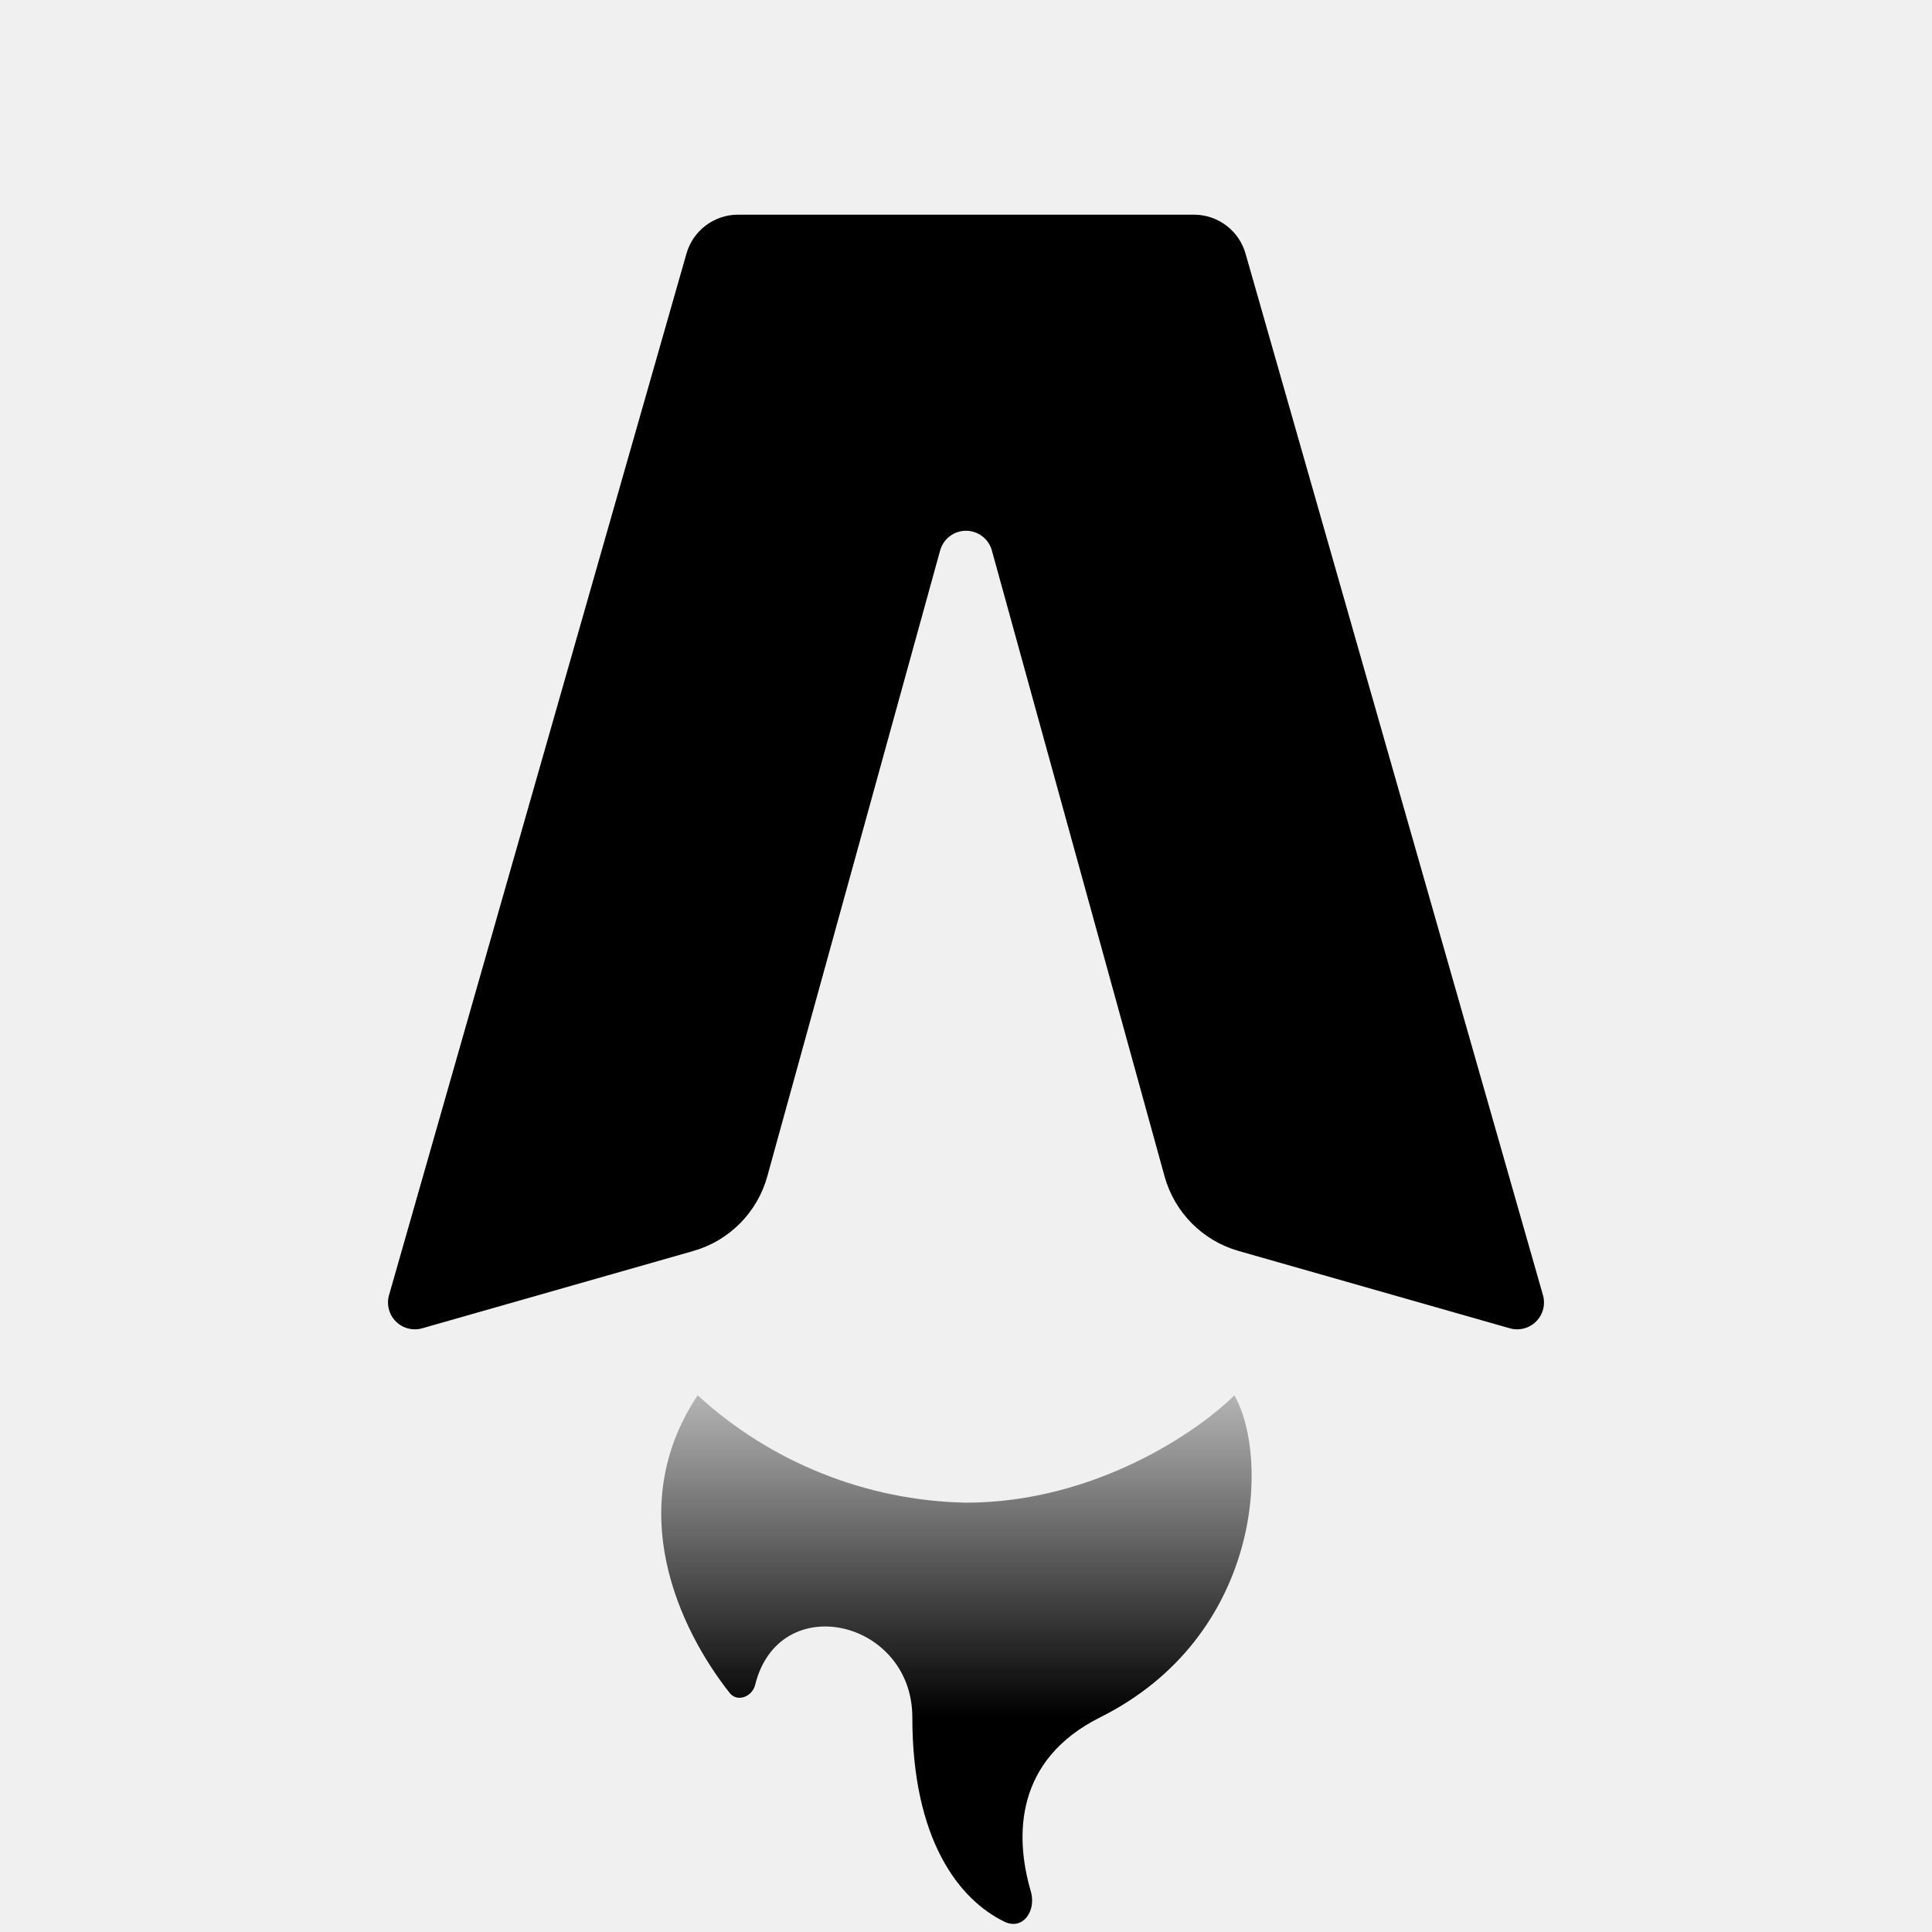
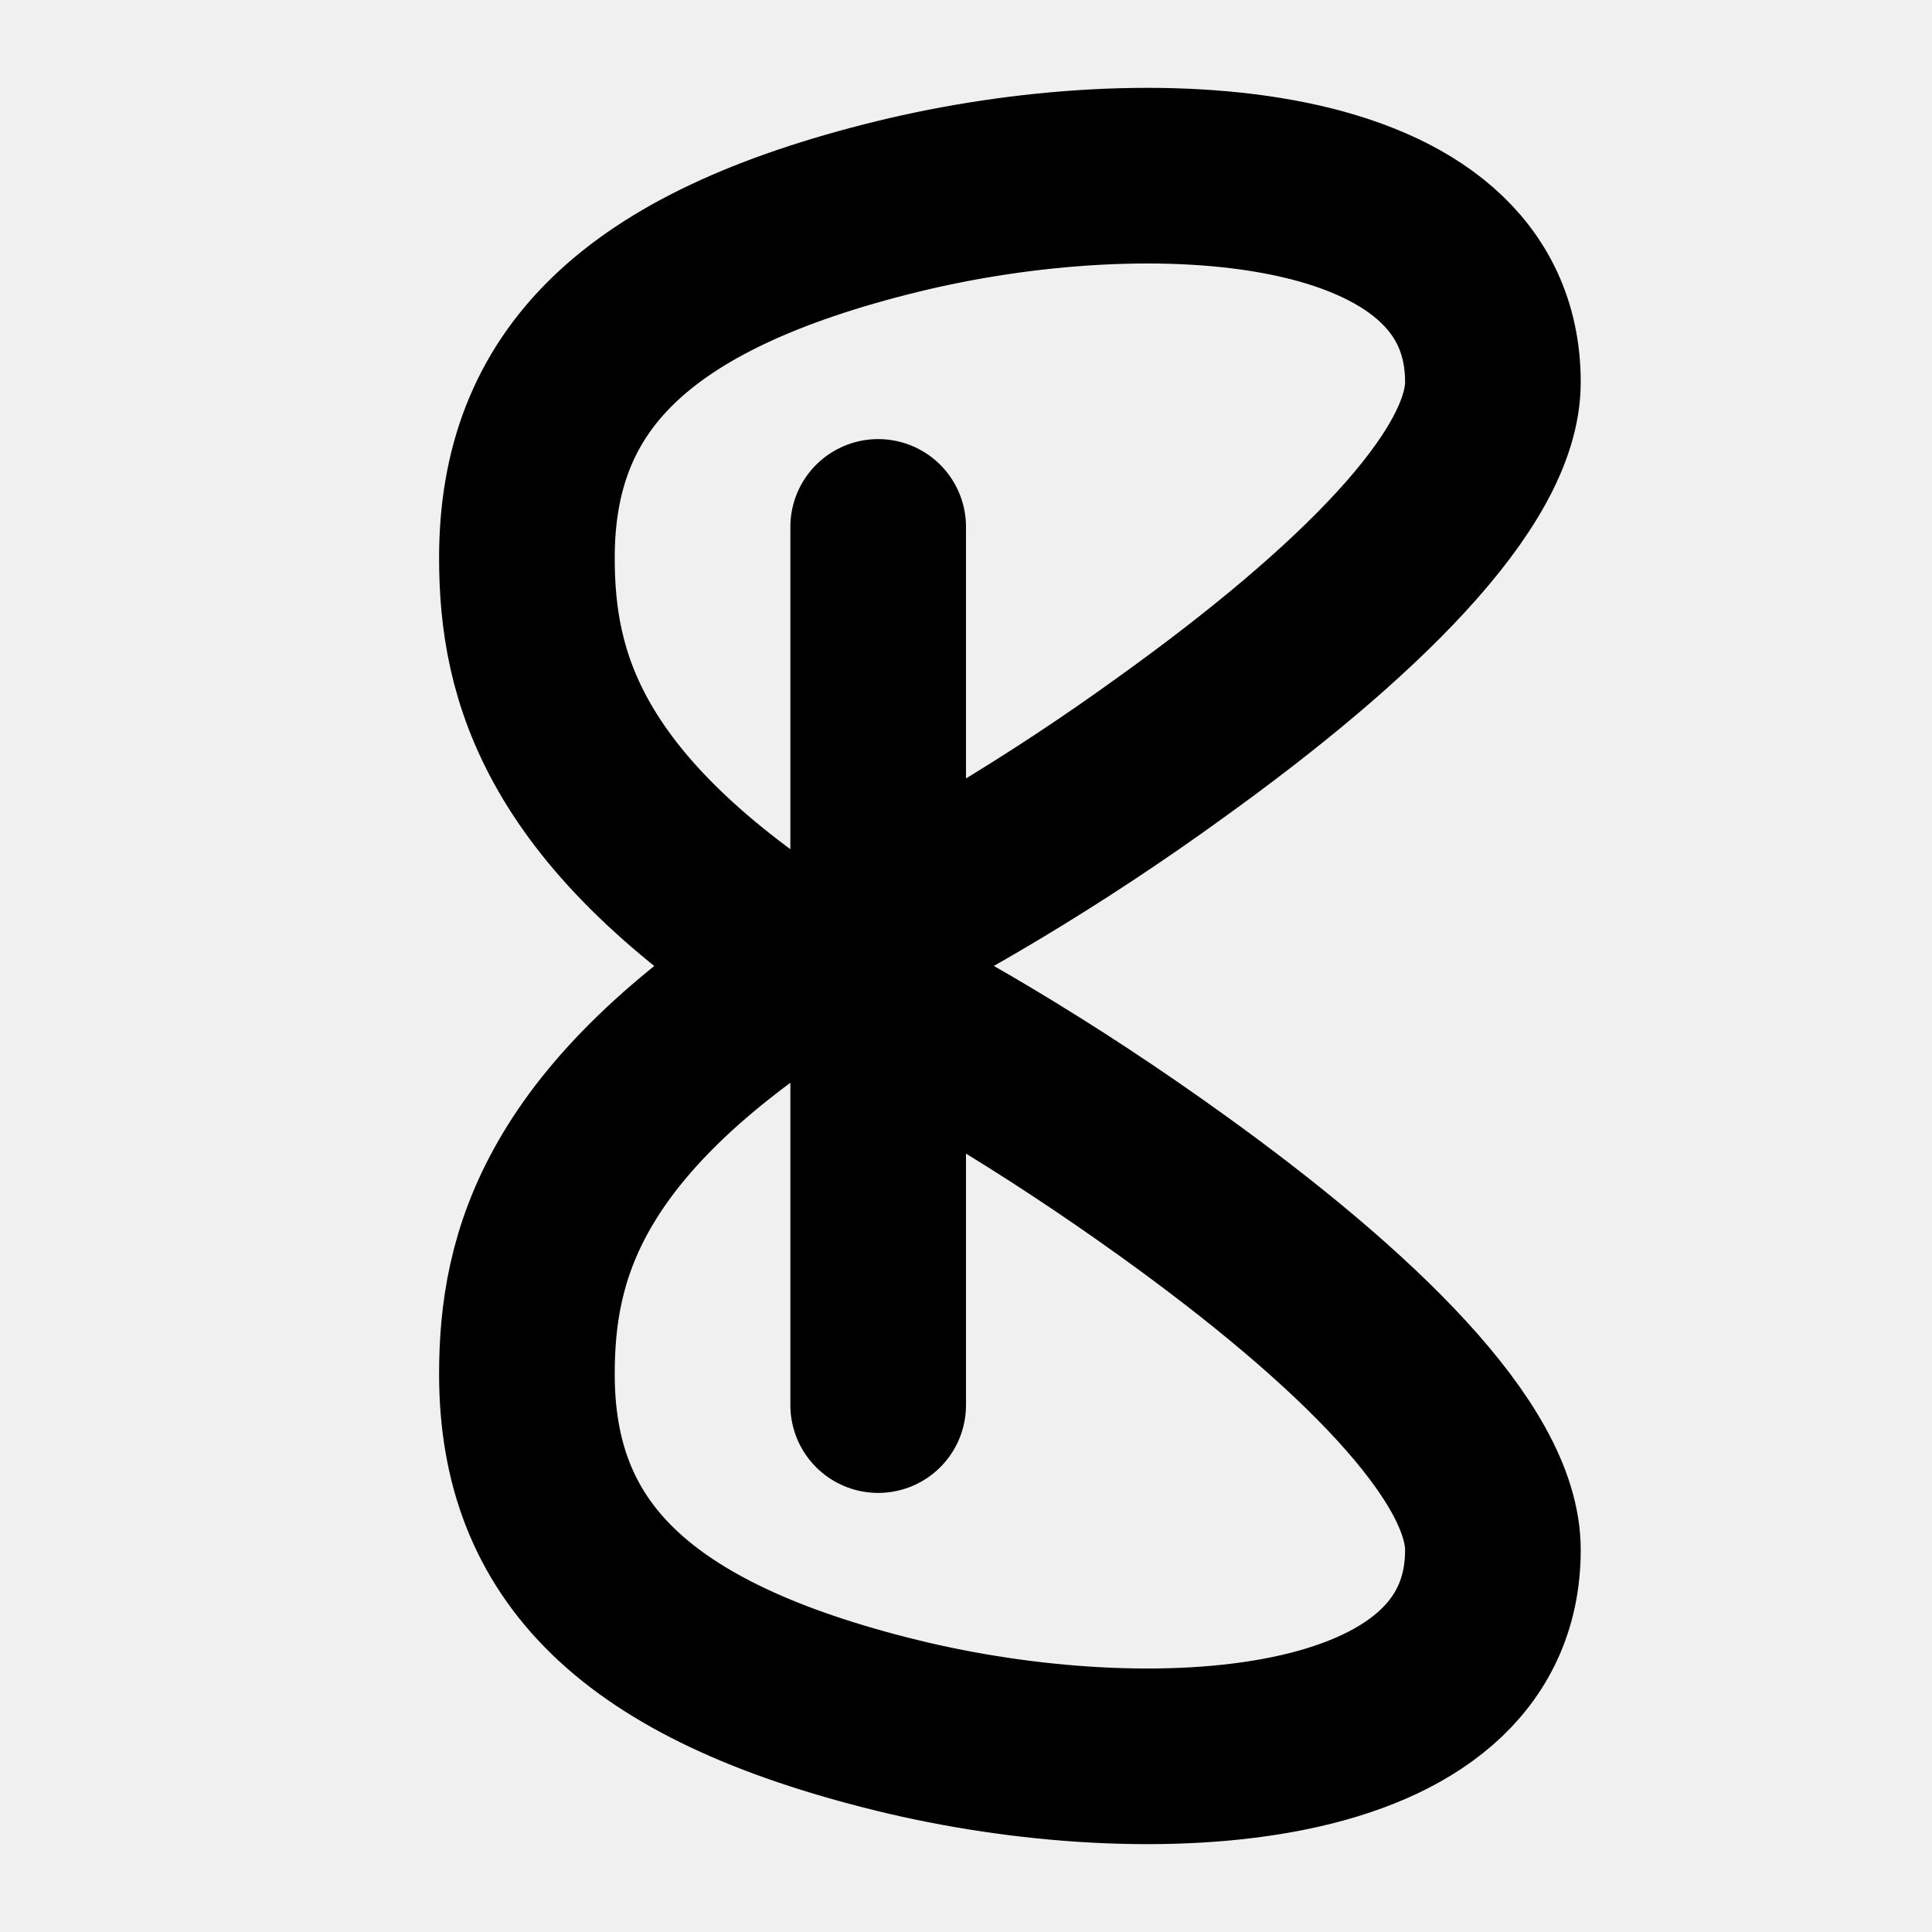
- <svg xmlns="http://www.w3.org/2000/svg" fill="none" viewBox="0 0 36 36">
-   <path fill="#000" d="M22.25 4h-8.5a1 1 0 0 0-.96.73l-5.54 19.4a.5.5 0 0 0 .62.62l5.05-1.44a2 2 0 0 0 1.38-1.4l3.22-11.66a.5.5 0 0 1 .96 0l3.22 11.67a2 2 0 0 0 1.38 1.39l5.05 1.44a.5.5 0 0 0 .62-.62l-5.54-19.4a1 1 0 0 0-.96-.73Z" />
-   <path fill="url(#gradient)" d="M18 28a7.63 7.63 0 0 1-5-2c-1.4 2.1-.35 4.35.6 5.55.14.17.41.07.47-.15.44-1.8 2.93-1.22 2.93.6 0 2.28.87 3.4 1.72 3.81.34.16.59-.2.49-.56-.31-1.05-.29-2.46 1.29-3.25 3-1.5 3.17-4.83 2.5-6-.67.67-2.6 2-5 2Z" />
-   <defs>
-     <linearGradient id="gradient" x1="16" x2="16" y1="32" y2="24" gradientUnits="userSpaceOnUse">
-       <stop stop-color="#000" />
-       <stop offset="1" stop-color="#000" stop-opacity="0" />
-     </linearGradient>
-   </defs>
+ <svg xmlns="http://www.w3.org/2000/svg" width="22" height="22" viewBox="0 0 22 22" fill="none">
  <style>
-     @media (prefers-color-scheme:dark){:root{filter:invert(100%)}}
+     path, line {
+       stroke: black;
+     }
+     @media (prefers-color-scheme: dark) {
+       path, line {
+         stroke: white;
+       }
+     }
  </style>
+   <path d="M9.174 11C6.39 9.234 6 7.685 6 6.352C6 4.352 7.213 3.089 10.217 2.352C13.086 1.648 17 1.852 17 4.352C17 5.466 15.435 7 13.348 8.5C12.033 9.454 10.636 10.291 9.174 11Z" stroke="black" stroke-width="2" stroke-linecap="round" stroke-linejoin="round" />
+   <path d="M9.174 11C6.39 12.766 6 14.315 6 15.648C6 17.648 7.213 18.911 10.217 19.648C13.086 20.352 17 20.148 17 17.648C17 16.534 15.435 15 13.348 13.5C11.957 12.5 10.565 11.667 9.174 11Z" stroke="black" stroke-width="2" stroke-linecap="round" stroke-linejoin="round" />
+   <line x1="10" y1="6" x2="10" y2="16" stroke-width="2" stroke-linecap="round" />
</svg>
